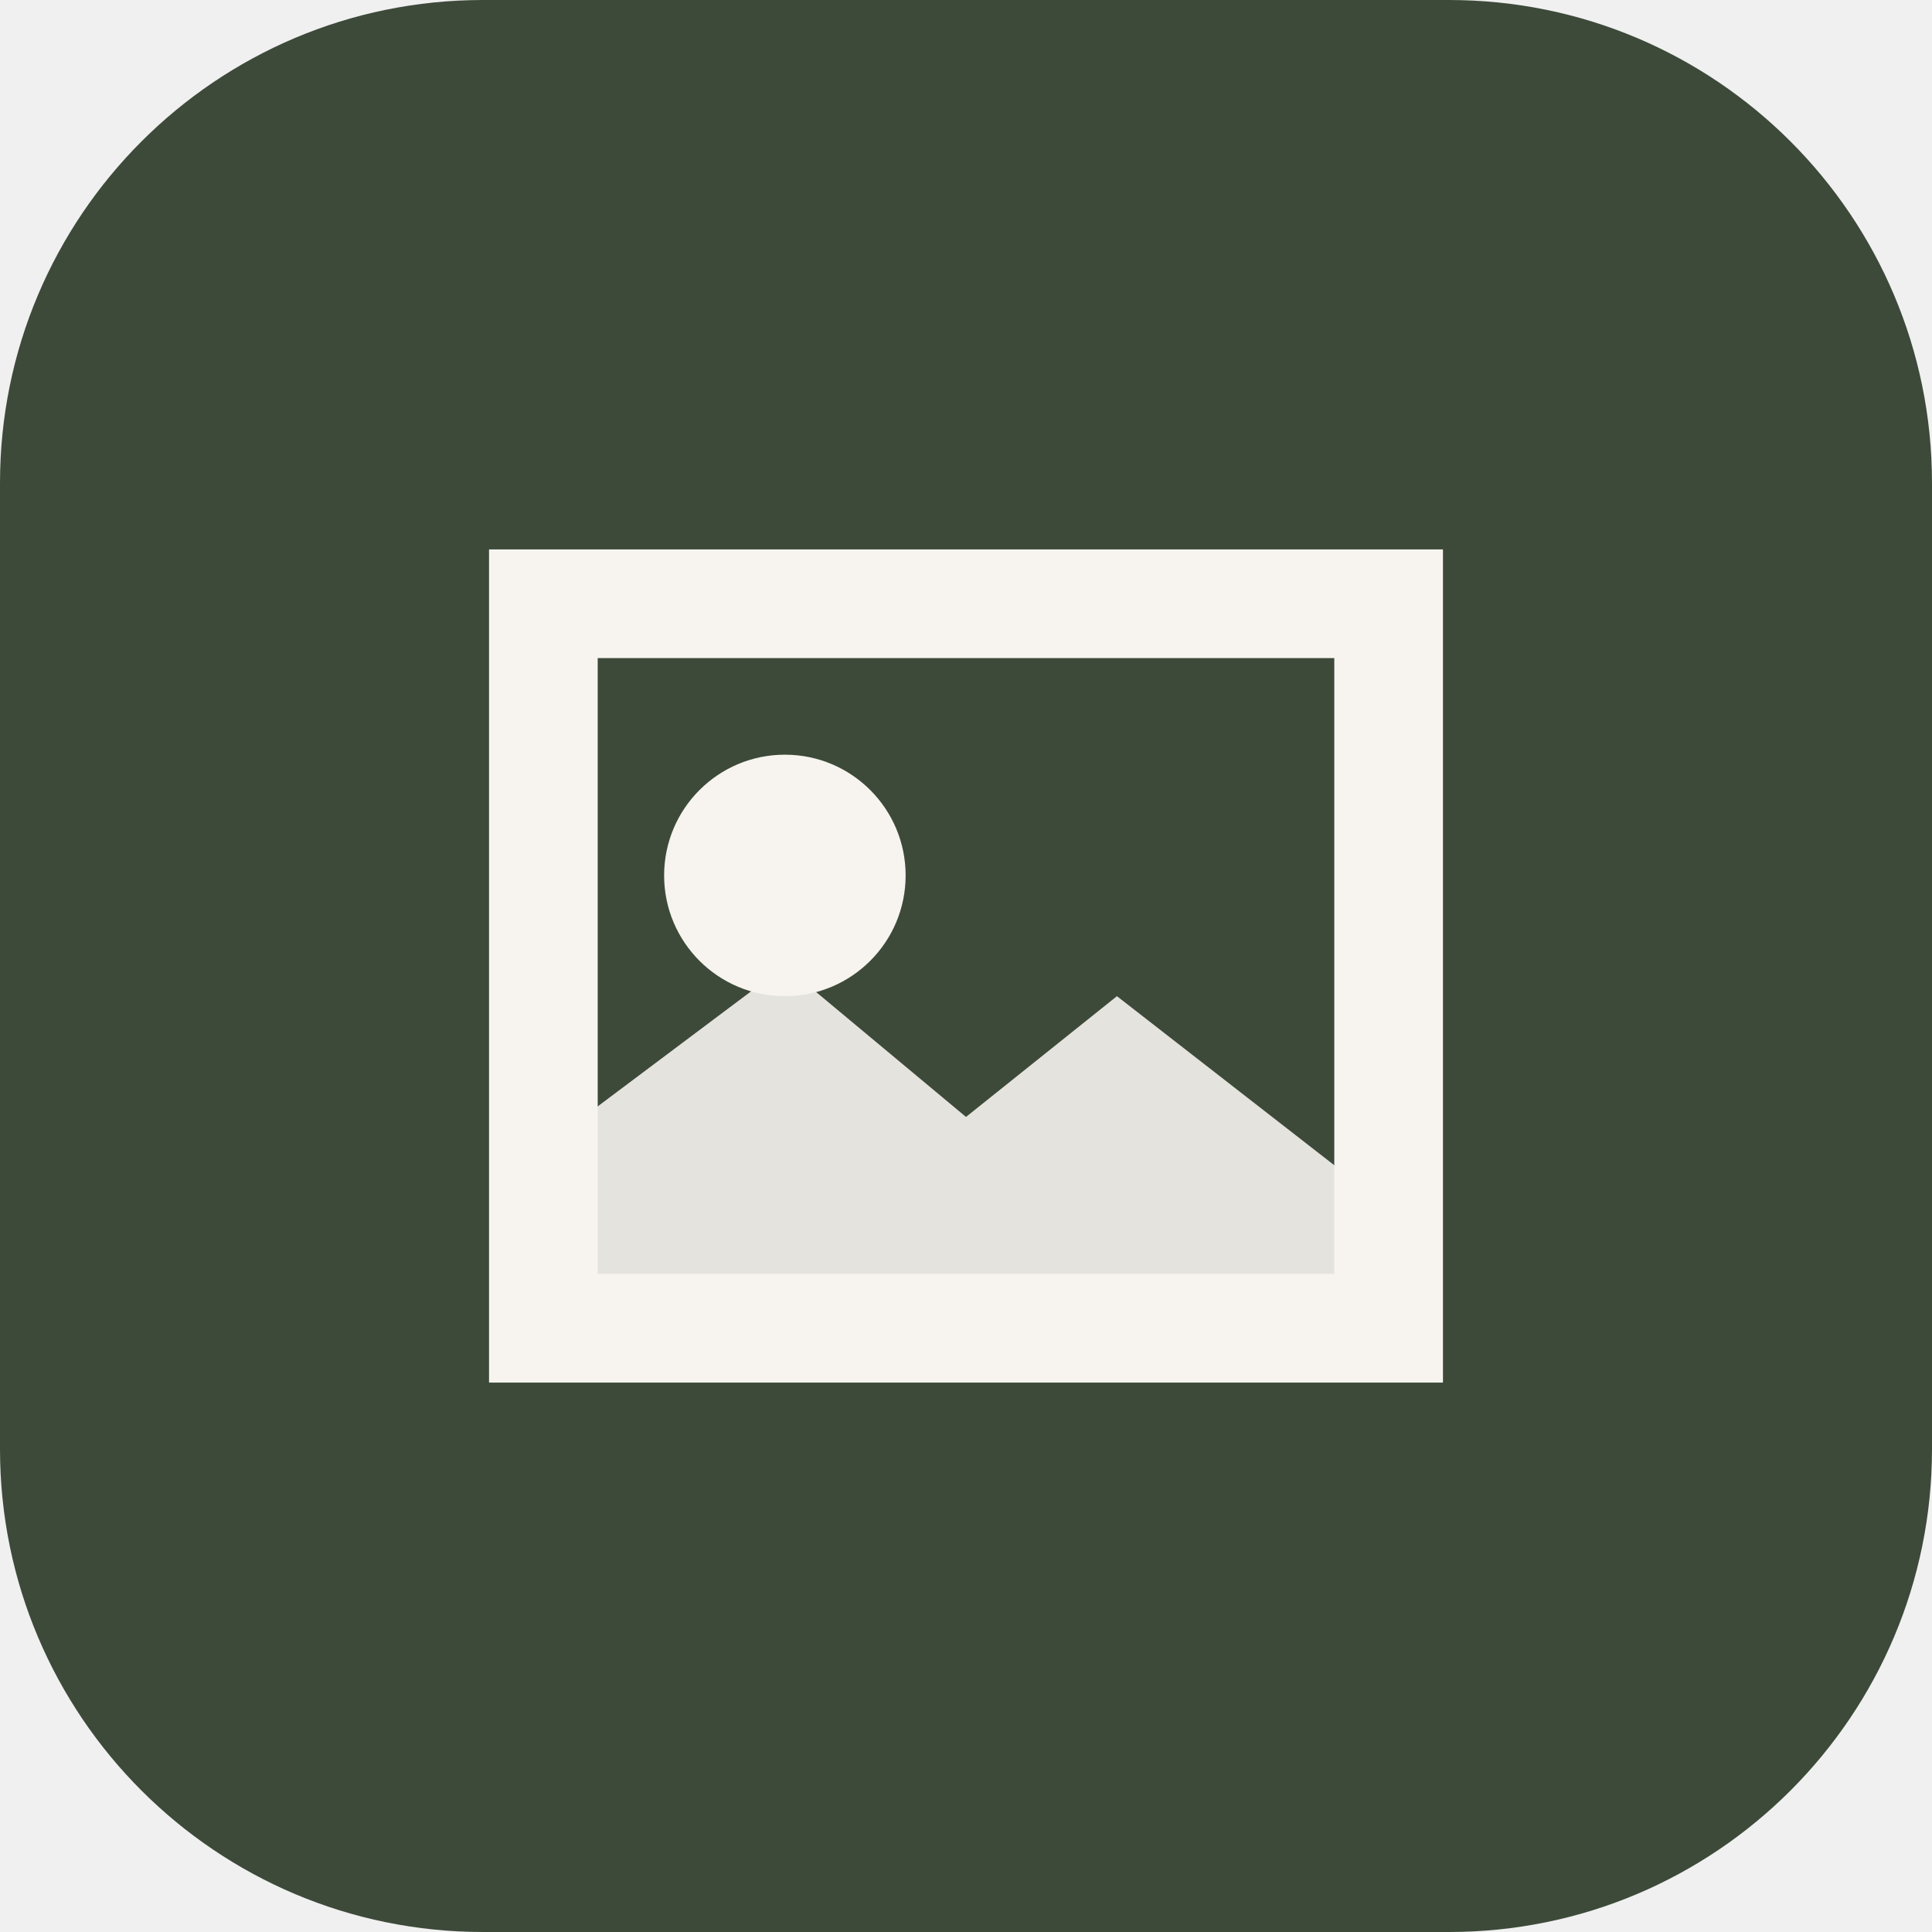
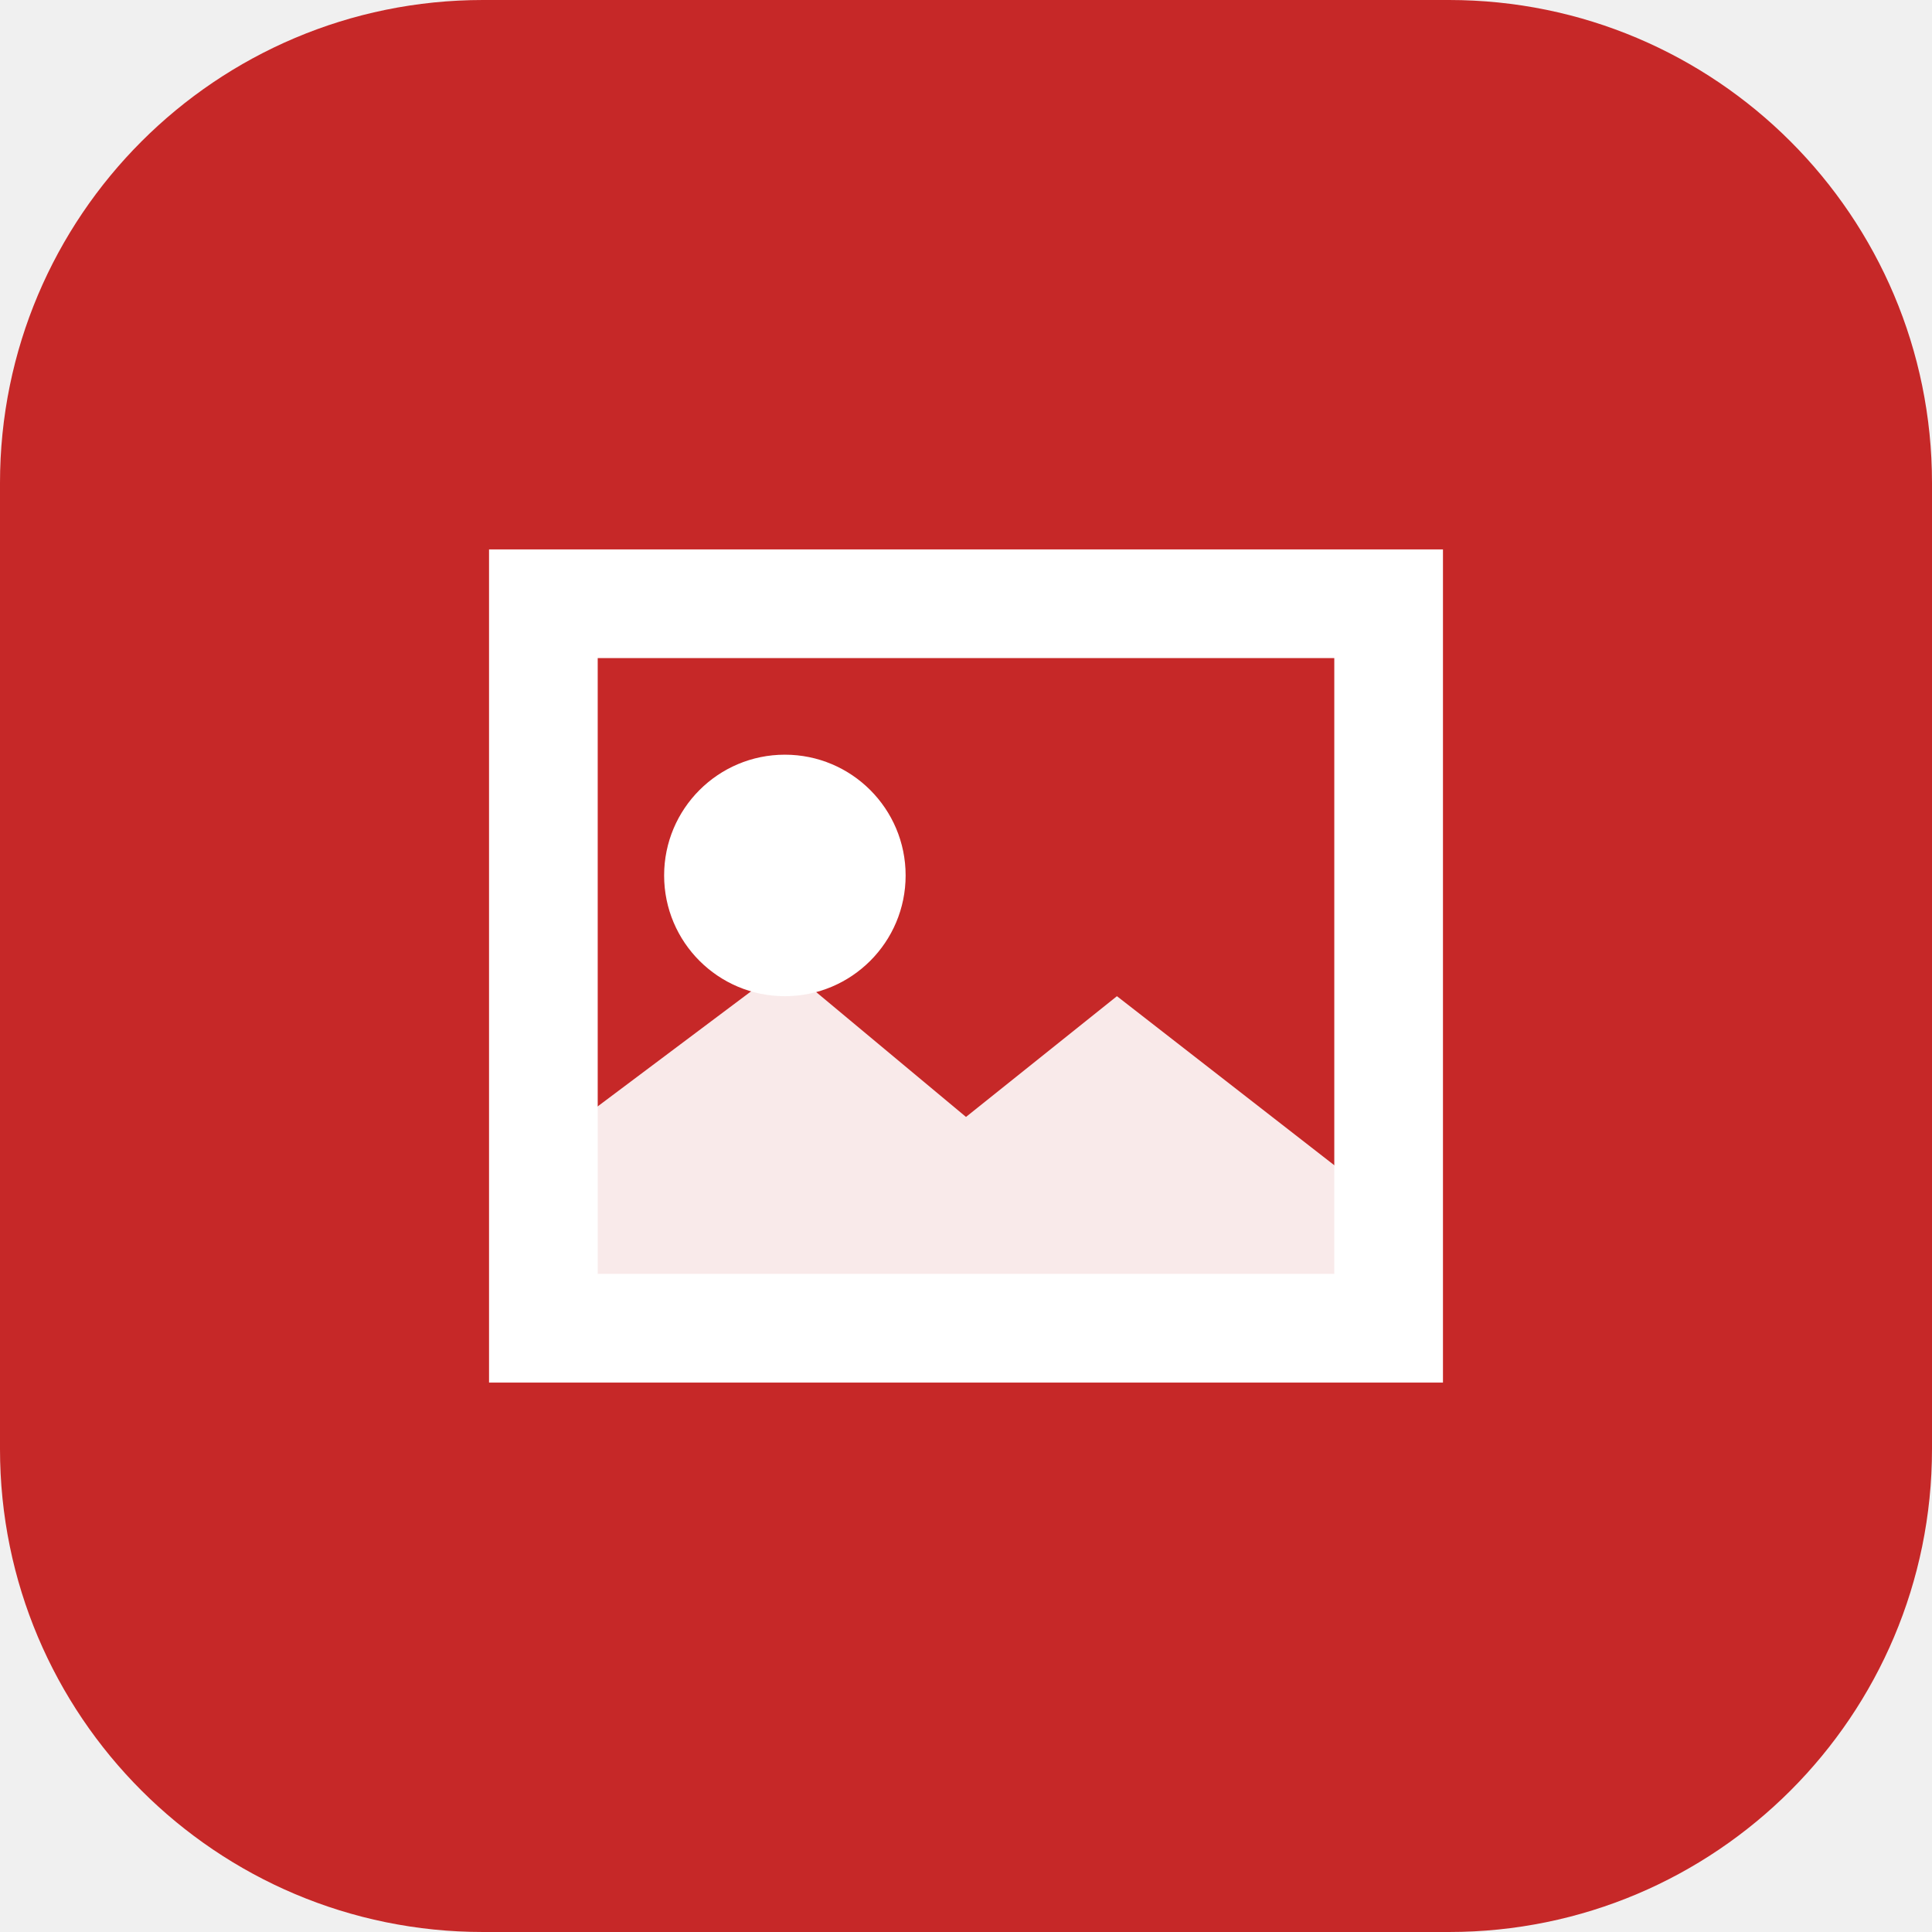
<svg xmlns="http://www.w3.org/2000/svg" viewBox="0 0 32 32">
-   <rect width="32" height="32" rx="8" fill="#3D4A3A" />
-   <path d="M9 10h14v12H9z" fill="none" stroke="#F7F4EF" stroke-width="1.8" />
-   <circle cx="13" cy="14.5" r="2" fill="#F7F4EF" />
-   <path d="M9 19l4-3 3 2.5 2.5-2L23 20v2H9z" fill="#F7F4EF" opacity=".9" />
+   <rect width="32" height="32" rx="8" fill="#C62828" />
+   <path d="M9 10h14v12H9z" fill="none" stroke="#FFFFFF" stroke-width="1.8" />
+   <circle cx="13" cy="14.5" r="2" fill="#FFFFFF" />
+   <path d="M9 19l4-3 3 2.5 2.5-2L23 20v2H9z" fill="#FFFFFF" opacity=".9" />
</svg>
